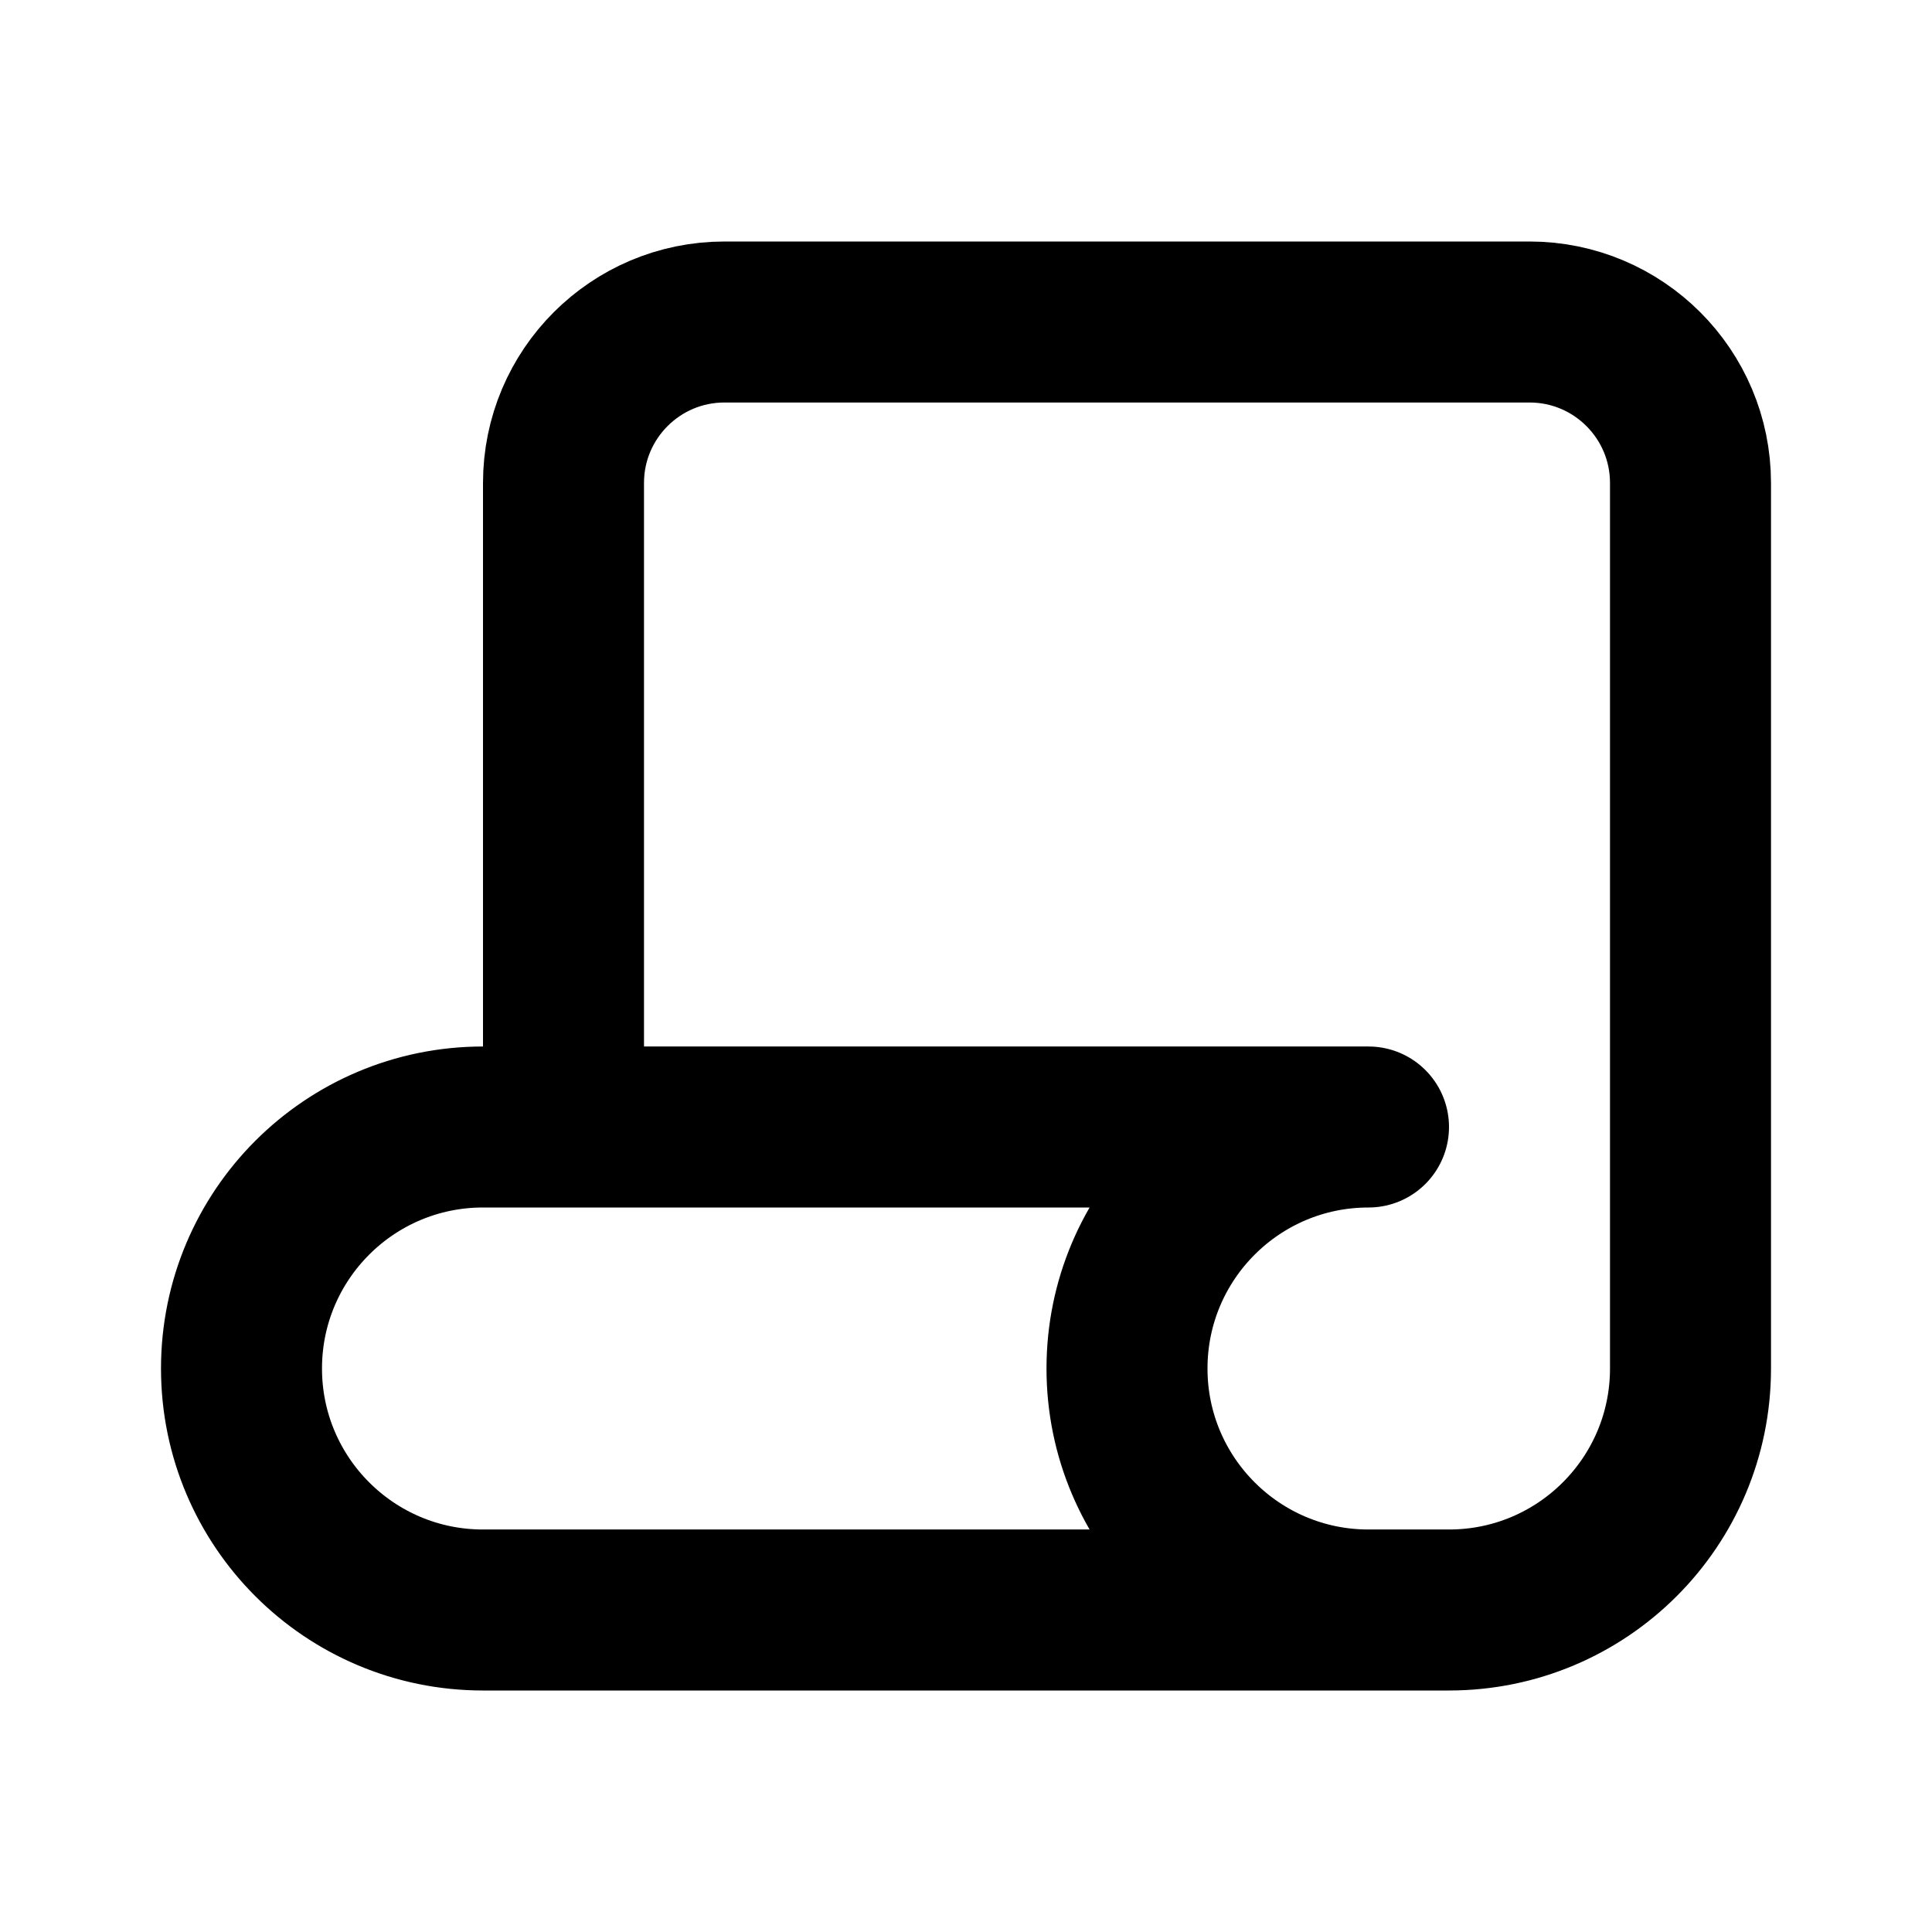
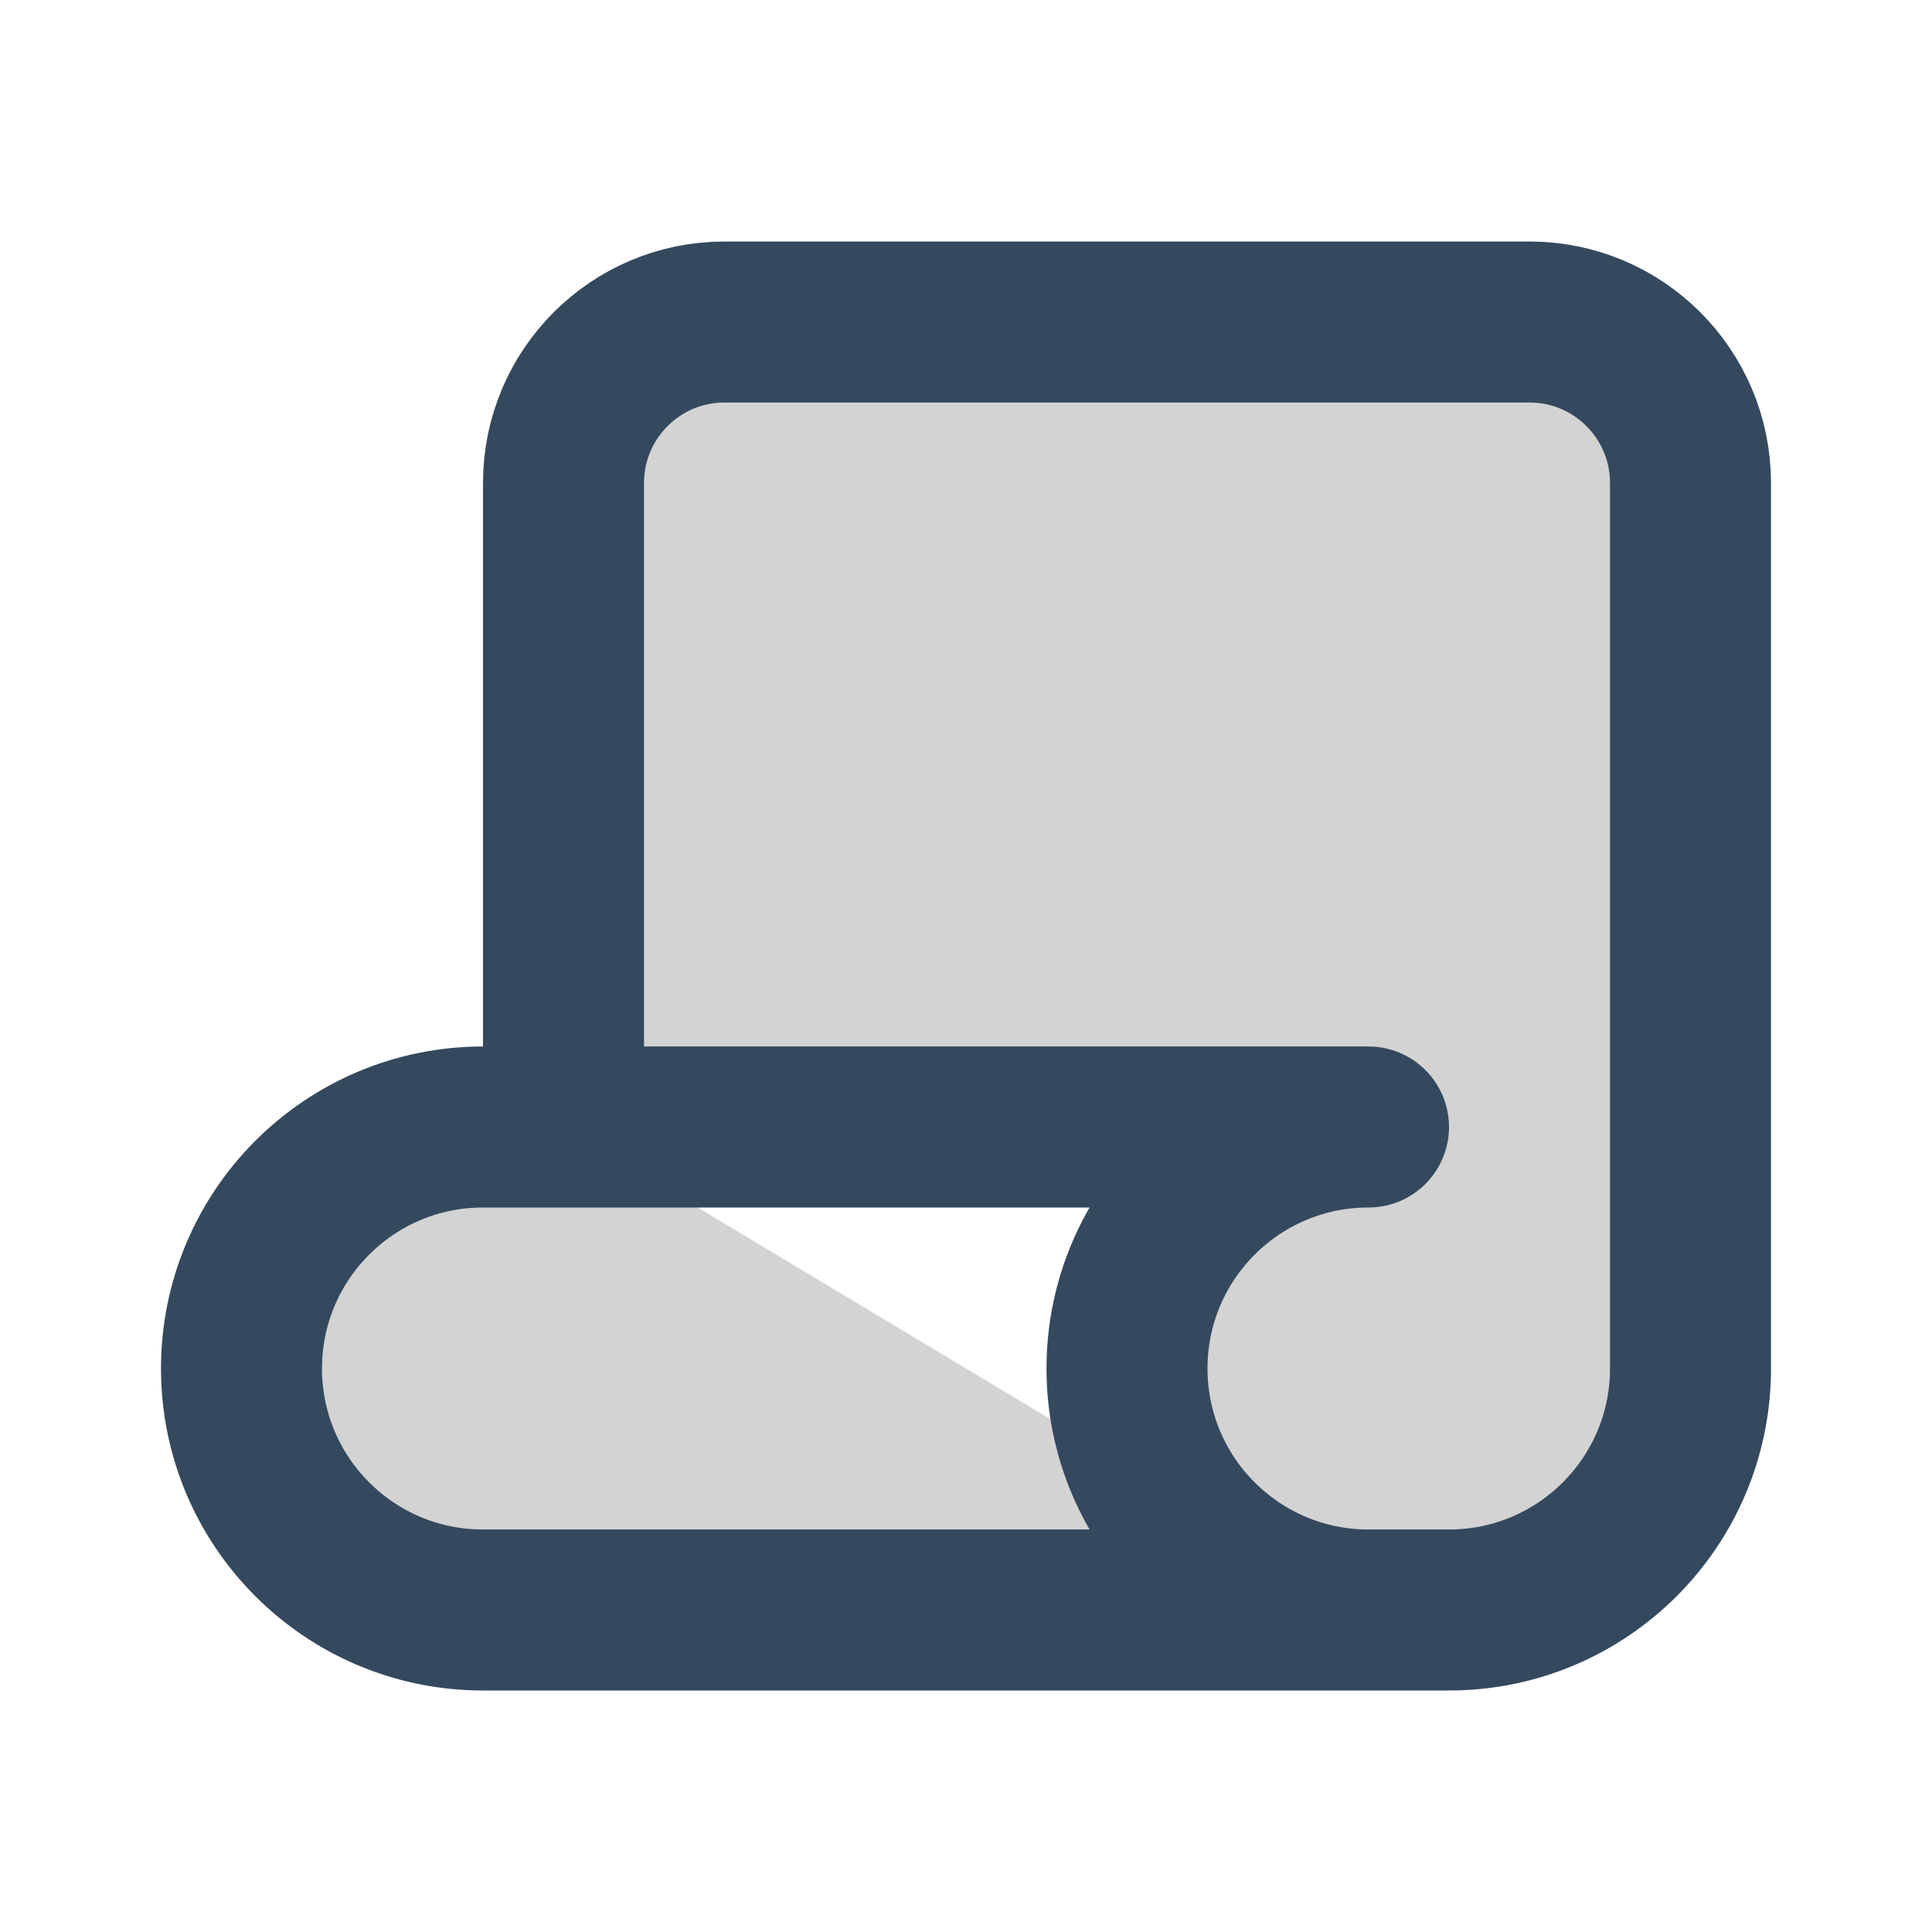
- <svg xmlns="http://www.w3.org/2000/svg" class="icon icon-tabler icon-tabler-script" width="24" height="24" viewBox="0 0 24 24" stroke-width="2" stroke="currentColor" fill="none" stroke-linecap="round" stroke-linejoin="round">
+ <svg xmlns="http://www.w3.org/2000/svg" class="icon icon-tabler icon-tabler-script" width="24" height="24" viewBox="0 0 24 24" stroke-width="2" stroke="#34495e" fill="lightgrey" stroke-linecap="round" stroke-linejoin="round">
  <path stroke="none" d="M0 0h24v24H0z" fill="none" />
  <path d="M17 20h-11a3 3 0 0 1 0 -6h11a3 3 0 0 0 0 6h1a3 3 0 0 0 3 -3v-11a2 2 0 0 0 -2 -2h-10a2 2 0 0 0 -2 2v8" />
</svg>
